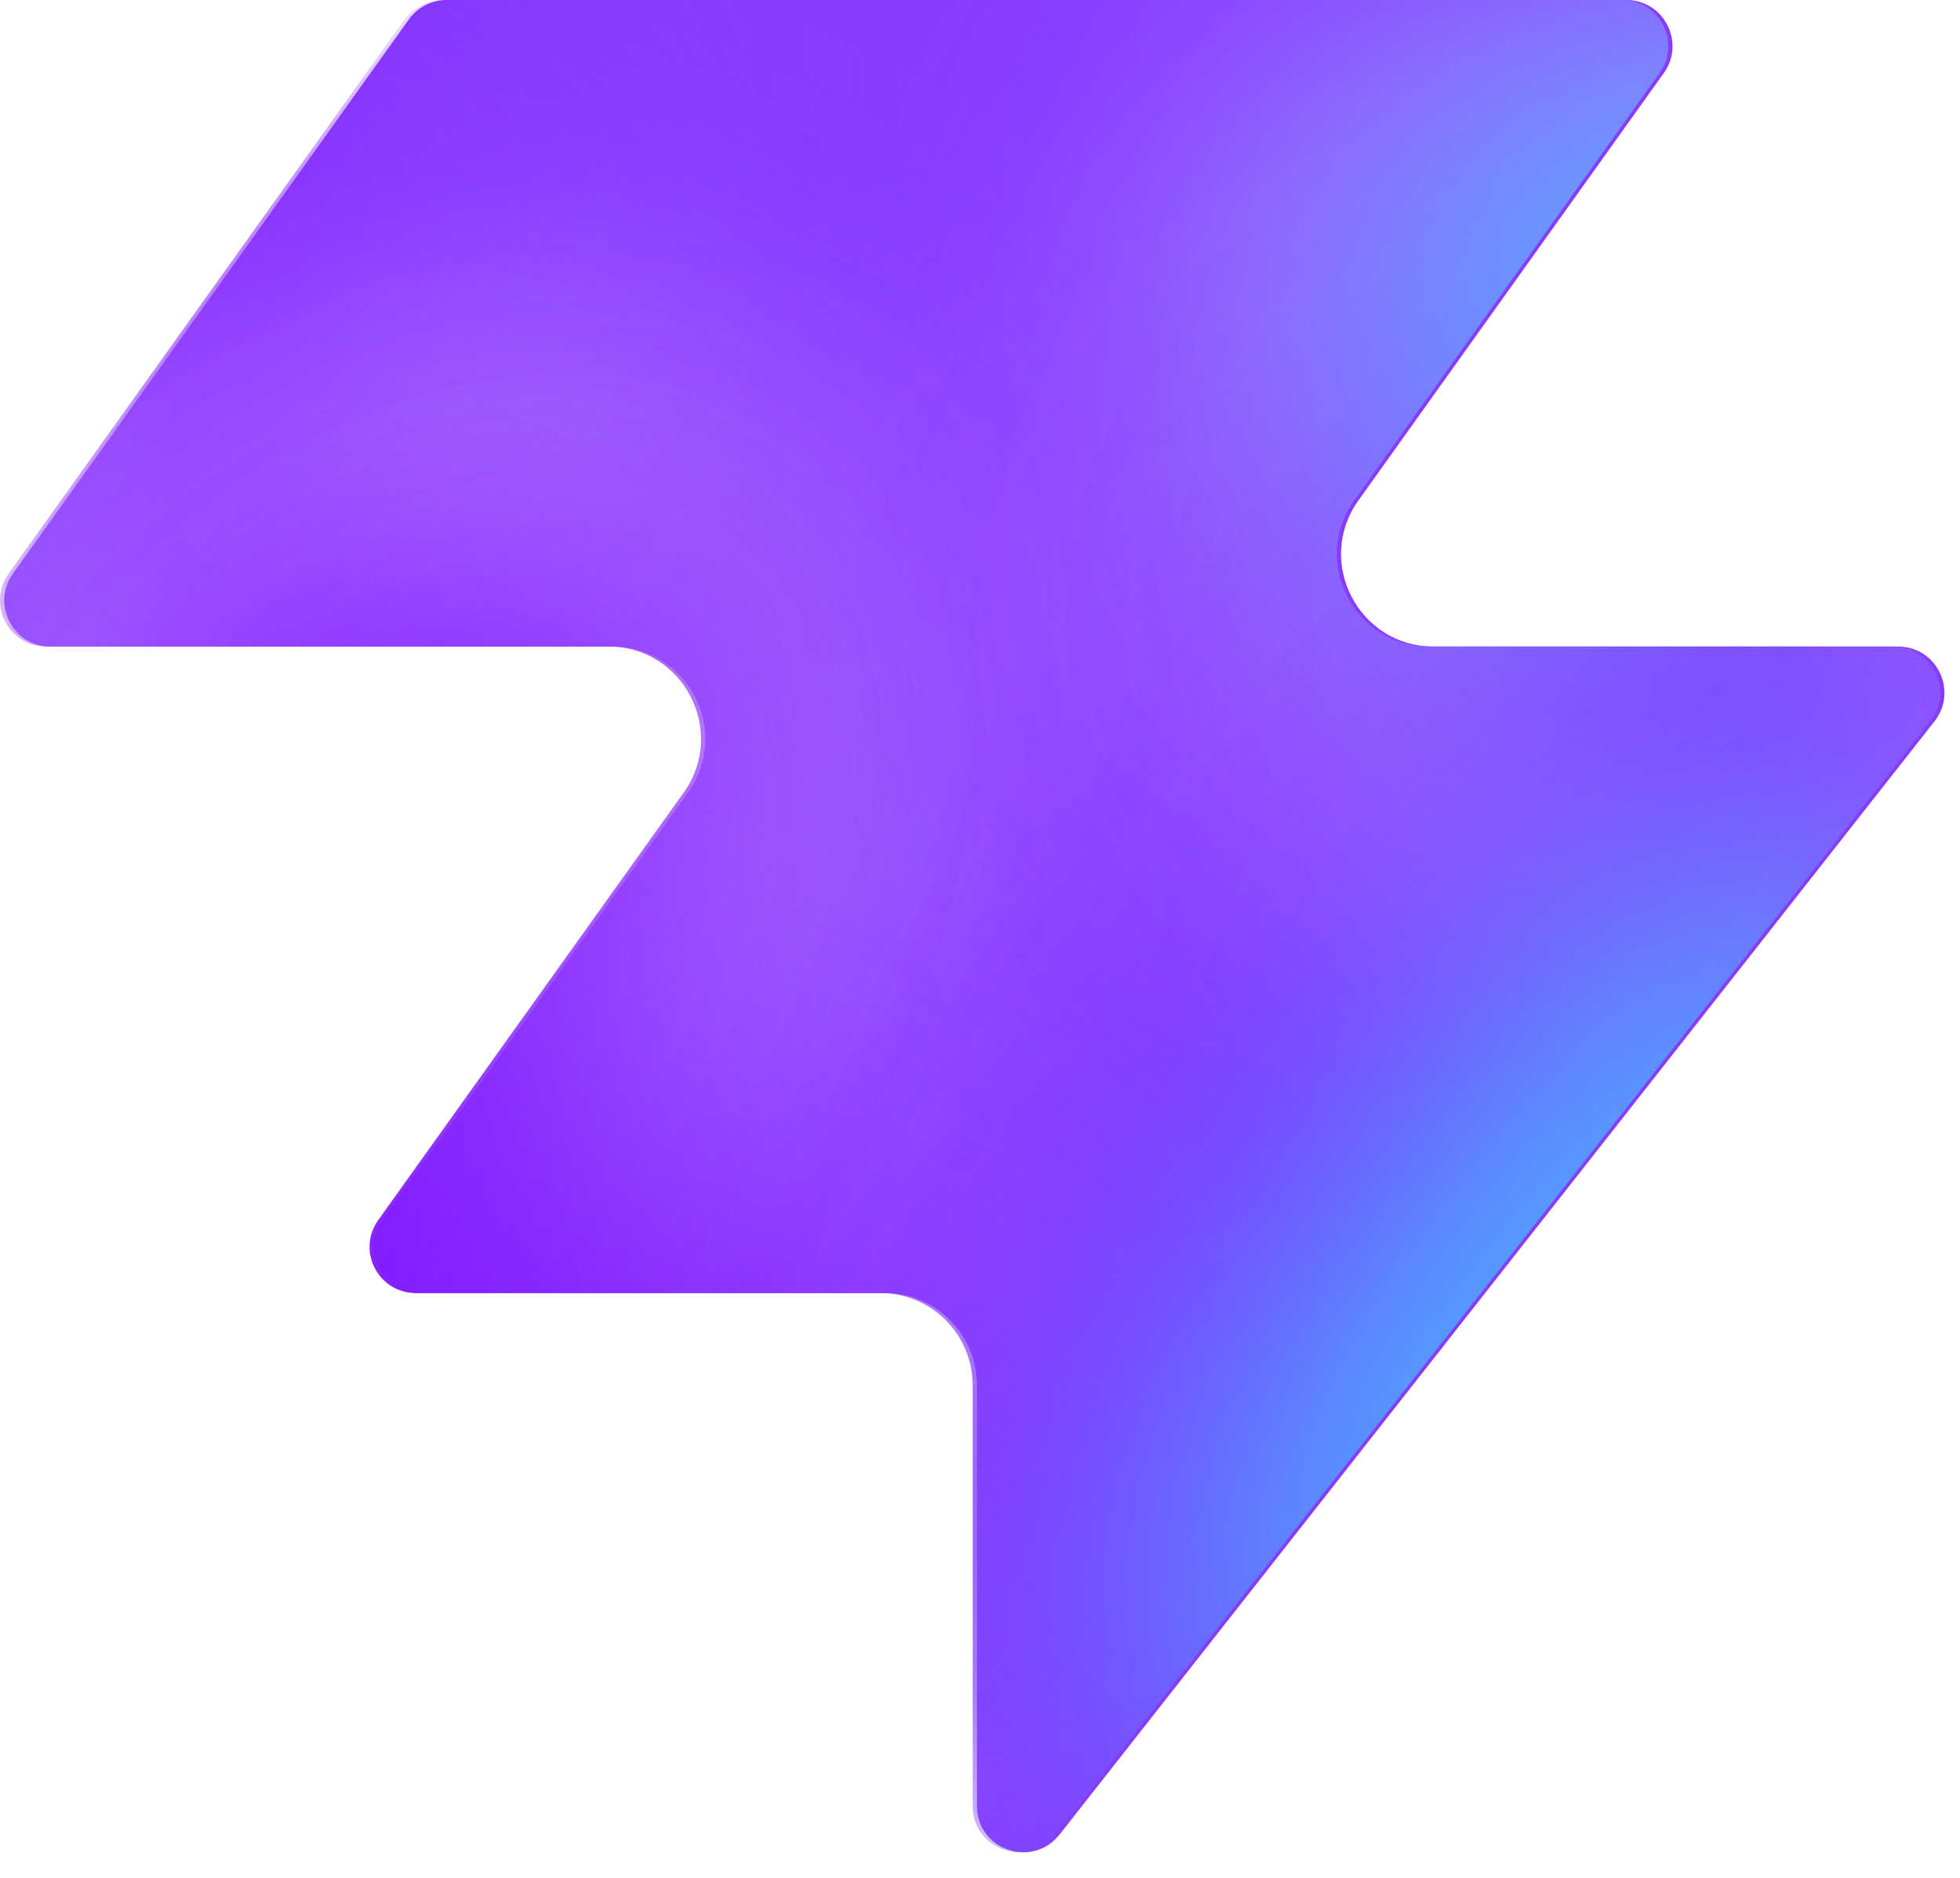
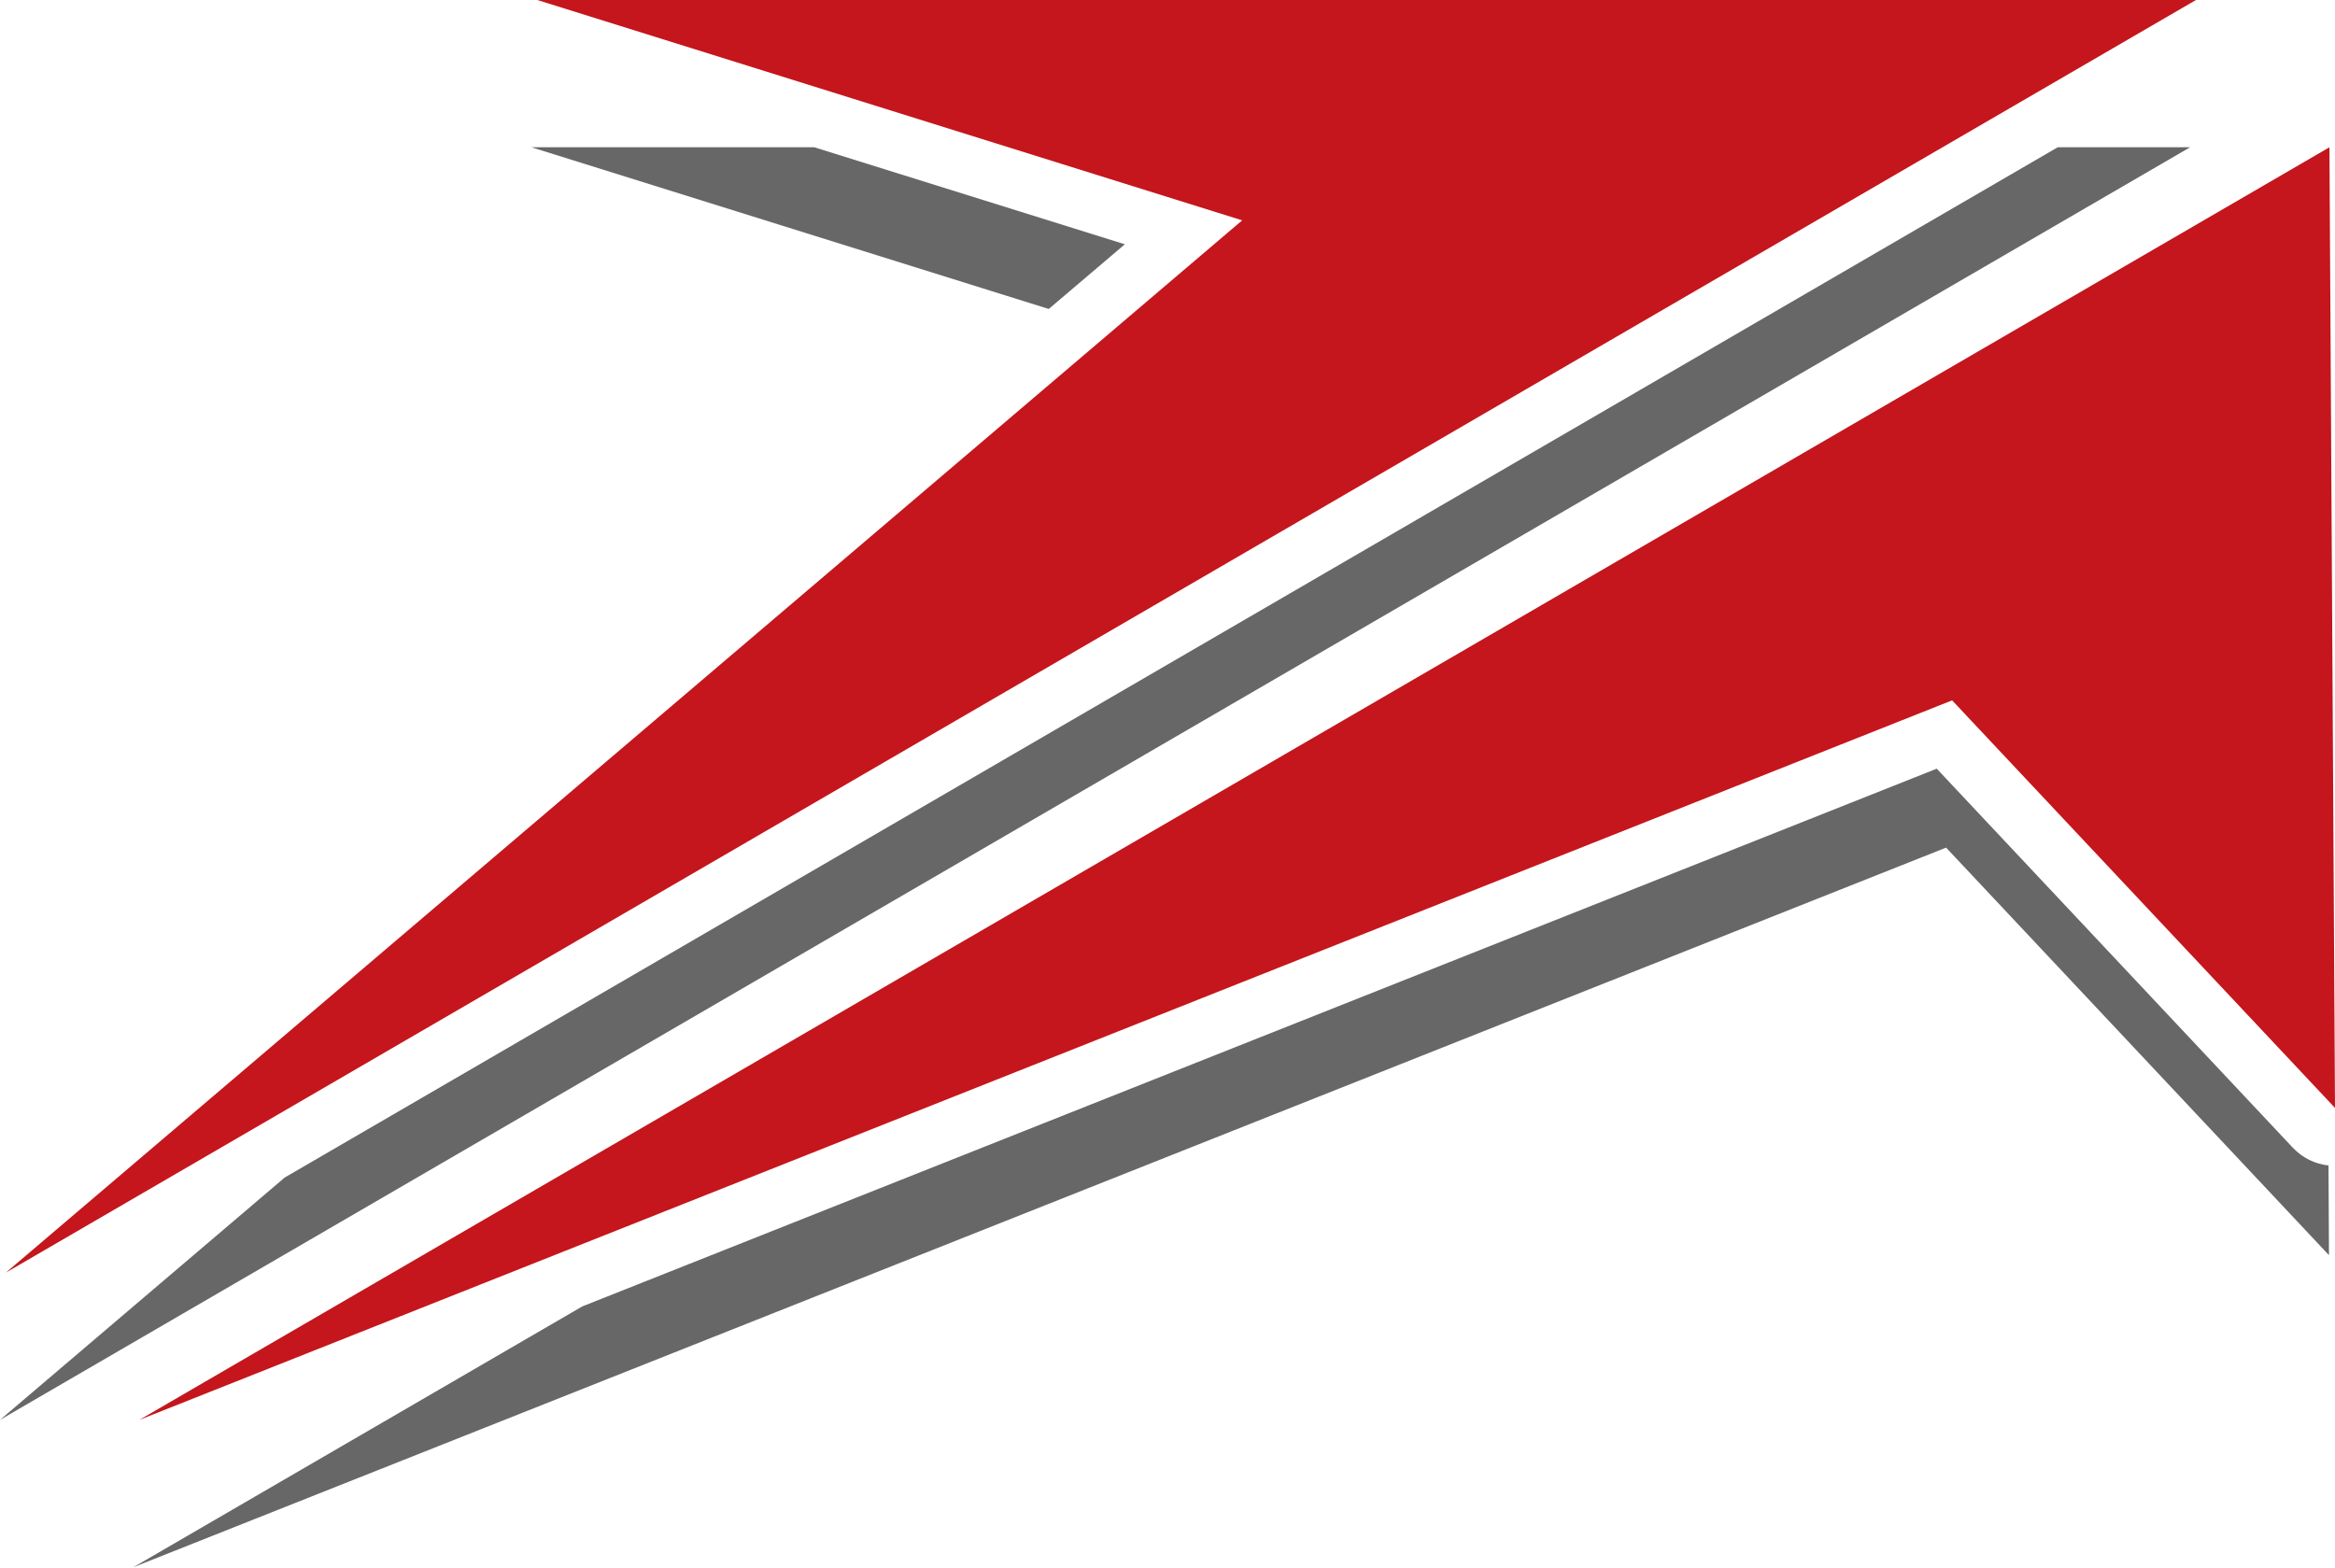
- <svg xmlns="http://www.w3.org/2000/svg" width="48" height="46" fill="none" viewBox="0 0 48 46">
-   <path fill="#863bff" d="M25.946 44.938c-.664.845-2.021.375-2.021-.698V33.937a2.26 2.26 0 0 0-2.262-2.262H10.287c-.92 0-1.456-1.04-.92-1.788l7.48-10.471c1.07-1.497 0-3.578-1.842-3.578H1.237c-.92 0-1.456-1.04-.92-1.788L10.013.474c.214-.297.556-.474.92-.474h28.894c.92 0 1.456 1.04.92 1.788l-7.48 10.471c-1.07 1.498 0 3.579 1.842 3.579h11.377c.943 0 1.473 1.088.89 1.83L25.947 44.94z" style="fill:#863bff;fill:color(display-p3 .525 .23 1);fill-opacity:1" />
-   <mask id="a" width="48" height="46" x="0" y="0" maskUnits="userSpaceOnUse" style="mask-type:alpha">
-     <path fill="#000" d="M25.842 44.938c-.664.844-2.021.375-2.021-.698V33.937a2.26 2.26 0 0 0-2.262-2.262H10.183c-.92 0-1.456-1.04-.92-1.788l7.48-10.471c1.07-1.498 0-3.579-1.842-3.579H1.133c-.92 0-1.456-1.04-.92-1.787L9.91.473c.214-.297.556-.474.92-.474h28.894c.92 0 1.456 1.04.92 1.788l-7.48 10.471c-1.07 1.498 0 3.578 1.842 3.578h11.377c.943 0 1.473 1.088.89 1.832L25.843 44.94z" style="fill:#000;fill-opacity:1" />
-   </mask>
-   <g mask="url(#a)">
-     <g filter="url(#b)">
-       <ellipse cx="5.508" cy="14.704" fill="#ede6ff" rx="5.508" ry="14.704" style="fill:#ede6ff;fill:color(display-p3 .927 .903 1);fill-opacity:1" transform="matrix(.00324 1 1 -.00324 -4.47 31.516)" />
-     </g>
-     <g filter="url(#c)">
-       <ellipse cx="10.399" cy="29.851" fill="#ede6ff" rx="10.399" ry="29.851" style="fill:#ede6ff;fill:color(display-p3 .927 .903 1);fill-opacity:1" transform="matrix(.00324 1 1 -.00324 -39.328 7.883)" />
-     </g>
-     <g filter="url(#d)">
-       <ellipse cx="5.508" cy="30.487" fill="#7e14ff" rx="5.508" ry="30.487" style="fill:#7e14ff;fill:color(display-p3 .492 .077 1);fill-opacity:1" transform="rotate(89.814 -25.913 -14.639)scale(1 -1)" />
-     </g>
-     <g filter="url(#e)">
-       <ellipse cx="5.508" cy="30.599" fill="#7e14ff" rx="5.508" ry="30.599" style="fill:#7e14ff;fill:color(display-p3 .492 .077 1);fill-opacity:1" transform="rotate(89.814 -32.644 -3.334)scale(1 -1)" />
-     </g>
-     <g filter="url(#f)">
-       <ellipse cx="5.508" cy="30.599" fill="#7e14ff" rx="5.508" ry="30.599" style="fill:#7e14ff;fill:color(display-p3 .492 .077 1);fill-opacity:1" transform="matrix(.00324 1 1 -.00324 -34.34 30.47)" />
-     </g>
-     <g filter="url(#g)">
-       <ellipse cx="14.072" cy="22.078" fill="#ede6ff" rx="14.072" ry="22.078" style="fill:#ede6ff;fill:color(display-p3 .927 .903 1);fill-opacity:1" transform="rotate(93.35 24.506 48.493)scale(-1 1)" />
-     </g>
-     <g filter="url(#h)">
-       <ellipse cx="3.47" cy="21.501" fill="#7e14ff" rx="3.47" ry="21.501" style="fill:#7e14ff;fill:color(display-p3 .492 .077 1);fill-opacity:1" transform="rotate(89.009 28.708 47.59)scale(-1 1)" />
-     </g>
-     <g filter="url(#i)">
-       <ellipse cx="3.47" cy="21.501" fill="#7e14ff" rx="3.47" ry="21.501" style="fill:#7e14ff;fill:color(display-p3 .492 .077 1);fill-opacity:1" transform="rotate(89.009 28.708 47.59)scale(-1 1)" />
-     </g>
-     <g filter="url(#j)">
-       <ellipse cx=".387" cy="8.972" fill="#7e14ff" rx="4.407" ry="29.108" style="fill:#7e14ff;fill:color(display-p3 .492 .077 1);fill-opacity:1" transform="rotate(39.51 .387 8.972)" />
-     </g>
-     <g filter="url(#k)">
-       <ellipse cx="47.523" cy="-6.092" fill="#7e14ff" rx="4.407" ry="29.108" style="fill:#7e14ff;fill:color(display-p3 .492 .077 1);fill-opacity:1" transform="rotate(37.892 47.523 -6.092)" />
-     </g>
-     <g filter="url(#l)">
-       <ellipse cx="41.412" cy="6.333" fill="#47bfff" rx="5.971" ry="9.665" style="fill:#47bfff;fill:color(display-p3 .28 .748 1);fill-opacity:1" transform="rotate(37.892 41.412 6.333)" />
-     </g>
-     <g filter="url(#m)">
-       <ellipse cx="-1.879" cy="38.332" fill="#7e14ff" rx="4.407" ry="29.108" style="fill:#7e14ff;fill:color(display-p3 .492 .077 1);fill-opacity:1" transform="rotate(37.892 -1.88 38.332)" />
-     </g>
-     <g filter="url(#n)">
-       <ellipse cx="-1.879" cy="38.332" fill="#7e14ff" rx="4.407" ry="29.108" style="fill:#7e14ff;fill:color(display-p3 .492 .077 1);fill-opacity:1" transform="rotate(37.892 -1.88 38.332)" />
-     </g>
-     <g filter="url(#o)">
-       <ellipse cx="35.651" cy="29.907" fill="#7e14ff" rx="4.407" ry="29.108" style="fill:#7e14ff;fill:color(display-p3 .492 .077 1);fill-opacity:1" transform="rotate(37.892 35.651 29.907)" />
-     </g>
-     <g filter="url(#p)">
-       <ellipse cx="38.418" cy="32.4" fill="#47bfff" rx="5.971" ry="15.297" style="fill:#47bfff;fill:color(display-p3 .28 .748 1);fill-opacity:1" transform="rotate(37.892 38.418 32.4)" />
-     </g>
+ <svg xmlns="http://www.w3.org/2000/svg" id="Layer_1" data-name="Layer 1" viewBox="0 0 147.28 98.86">
+   <defs>
+     <style>
+       .cls-1 {
+         fill: #666766;
+       }
+ 
+       .cls-1, .cls-2 {
+         stroke-width: 0px;
+       }
+ 
+       .cls-2 {
+         fill: #c4161c;
+       }
+     </style>
+   </defs>
+   <g>
+     <polygon class="cls-1" points="66.15 19.49 70.95 15.41 51.36 9.29 33.52 9.29 66.15 19.49" />
+     <polygon class="cls-1" points="17.96 74.28 0 89.57 138.14 9.29 129.79 9.29 17.96 74.28" />
  </g>
-   <defs>
-     <filter id="b" width="60.045" height="41.654" x="-19.77" y="16.149" color-interpolation-filters="sRGB" filterUnits="userSpaceOnUse">
-       <feFlood flood-opacity="0" result="BackgroundImageFix" />
-       <feBlend in="SourceGraphic" in2="BackgroundImageFix" result="shape" />
-       <feGaussianBlur result="effect1_foregroundBlur_2002_17158" stdDeviation="7.659" />
-     </filter>
-     <filter id="c" width="90.34" height="51.437" x="-54.613" y="-7.533" color-interpolation-filters="sRGB" filterUnits="userSpaceOnUse">
-       <feFlood flood-opacity="0" result="BackgroundImageFix" />
-       <feBlend in="SourceGraphic" in2="BackgroundImageFix" result="shape" />
-       <feGaussianBlur result="effect1_foregroundBlur_2002_17158" stdDeviation="7.659" />
-     </filter>
-     <filter id="d" width="79.355" height="29.4" x="-49.64" y="2.03" color-interpolation-filters="sRGB" filterUnits="userSpaceOnUse">
-       <feFlood flood-opacity="0" result="BackgroundImageFix" />
-       <feBlend in="SourceGraphic" in2="BackgroundImageFix" result="shape" />
-       <feGaussianBlur result="effect1_foregroundBlur_2002_17158" stdDeviation="4.596" />
-     </filter>
-     <filter id="e" width="79.579" height="29.4" x="-45.045" y="20.029" color-interpolation-filters="sRGB" filterUnits="userSpaceOnUse">
-       <feFlood flood-opacity="0" result="BackgroundImageFix" />
-       <feBlend in="SourceGraphic" in2="BackgroundImageFix" result="shape" />
-       <feGaussianBlur result="effect1_foregroundBlur_2002_17158" stdDeviation="4.596" />
-     </filter>
-     <filter id="f" width="79.579" height="29.4" x="-43.513" y="21.178" color-interpolation-filters="sRGB" filterUnits="userSpaceOnUse">
-       <feFlood flood-opacity="0" result="BackgroundImageFix" />
-       <feBlend in="SourceGraphic" in2="BackgroundImageFix" result="shape" />
-       <feGaussianBlur result="effect1_foregroundBlur_2002_17158" stdDeviation="4.596" />
-     </filter>
-     <filter id="g" width="74.749" height="58.852" x="15.756" y="-17.901" color-interpolation-filters="sRGB" filterUnits="userSpaceOnUse">
-       <feFlood flood-opacity="0" result="BackgroundImageFix" />
-       <feBlend in="SourceGraphic" in2="BackgroundImageFix" result="shape" />
-       <feGaussianBlur result="effect1_foregroundBlur_2002_17158" stdDeviation="7.659" />
-     </filter>
-     <filter id="h" width="61.377" height="25.362" x="23.548" y="2.284" color-interpolation-filters="sRGB" filterUnits="userSpaceOnUse">
-       <feFlood flood-opacity="0" result="BackgroundImageFix" />
-       <feBlend in="SourceGraphic" in2="BackgroundImageFix" result="shape" />
-       <feGaussianBlur result="effect1_foregroundBlur_2002_17158" stdDeviation="4.596" />
-     </filter>
-     <filter id="i" width="61.377" height="25.362" x="23.548" y="2.284" color-interpolation-filters="sRGB" filterUnits="userSpaceOnUse">
-       <feFlood flood-opacity="0" result="BackgroundImageFix" />
-       <feBlend in="SourceGraphic" in2="BackgroundImageFix" result="shape" />
-       <feGaussianBlur result="effect1_foregroundBlur_2002_17158" stdDeviation="4.596" />
-     </filter>
-     <filter id="j" width="56.045" height="63.649" x="-27.636" y="-22.853" color-interpolation-filters="sRGB" filterUnits="userSpaceOnUse">
-       <feFlood flood-opacity="0" result="BackgroundImageFix" />
-       <feBlend in="SourceGraphic" in2="BackgroundImageFix" result="shape" />
-       <feGaussianBlur result="effect1_foregroundBlur_2002_17158" stdDeviation="4.596" />
-     </filter>
-     <filter id="k" width="54.814" height="64.646" x="20.116" y="-38.415" color-interpolation-filters="sRGB" filterUnits="userSpaceOnUse">
-       <feFlood flood-opacity="0" result="BackgroundImageFix" />
-       <feBlend in="SourceGraphic" in2="BackgroundImageFix" result="shape" />
-       <feGaussianBlur result="effect1_foregroundBlur_2002_17158" stdDeviation="4.596" />
-     </filter>
-     <filter id="l" width="33.541" height="35.313" x="24.641" y="-11.323" color-interpolation-filters="sRGB" filterUnits="userSpaceOnUse">
-       <feFlood flood-opacity="0" result="BackgroundImageFix" />
-       <feBlend in="SourceGraphic" in2="BackgroundImageFix" result="shape" />
-       <feGaussianBlur result="effect1_foregroundBlur_2002_17158" stdDeviation="4.596" />
-     </filter>
-     <filter id="m" width="54.814" height="64.646" x="-29.286" y="6.009" color-interpolation-filters="sRGB" filterUnits="userSpaceOnUse">
-       <feFlood flood-opacity="0" result="BackgroundImageFix" />
-       <feBlend in="SourceGraphic" in2="BackgroundImageFix" result="shape" />
-       <feGaussianBlur result="effect1_foregroundBlur_2002_17158" stdDeviation="4.596" />
-     </filter>
-     <filter id="n" width="54.814" height="64.646" x="-29.286" y="6.009" color-interpolation-filters="sRGB" filterUnits="userSpaceOnUse">
-       <feFlood flood-opacity="0" result="BackgroundImageFix" />
-       <feBlend in="SourceGraphic" in2="BackgroundImageFix" result="shape" />
-       <feGaussianBlur result="effect1_foregroundBlur_2002_17158" stdDeviation="4.596" />
-     </filter>
-     <filter id="o" width="54.814" height="64.646" x="8.244" y="-2.416" color-interpolation-filters="sRGB" filterUnits="userSpaceOnUse">
-       <feFlood flood-opacity="0" result="BackgroundImageFix" />
-       <feBlend in="SourceGraphic" in2="BackgroundImageFix" result="shape" />
-       <feGaussianBlur result="effect1_foregroundBlur_2002_17158" stdDeviation="4.596" />
-     </filter>
-     <filter id="p" width="39.409" height="43.623" x="18.713" y="10.588" color-interpolation-filters="sRGB" filterUnits="userSpaceOnUse">
-       <feFlood flood-opacity="0" result="BackgroundImageFix" />
-       <feBlend in="SourceGraphic" in2="BackgroundImageFix" result="shape" />
-       <feGaussianBlur result="effect1_foregroundBlur_2002_17158" stdDeviation="4.596" />
-     </filter>
-   </defs>
+   <polygon class="cls-2" points="78.35 13.9 33.89 0 138.51 0 .37 80.28 78.35 13.9" />
+   <path class="cls-1" d="M144.61,72.39l-22.45-23.9-85.43,33.92-28.31,16.45,114.33-45.39,24.15,25.71-.03-5.66c-.85-.09-1.65-.48-2.26-1.13Z" />
+   <polygon class="cls-2" points="146.93 9.29 147.28 69.89 123.13 44.18 8.79 89.57 146.93 9.29" />
</svg>
